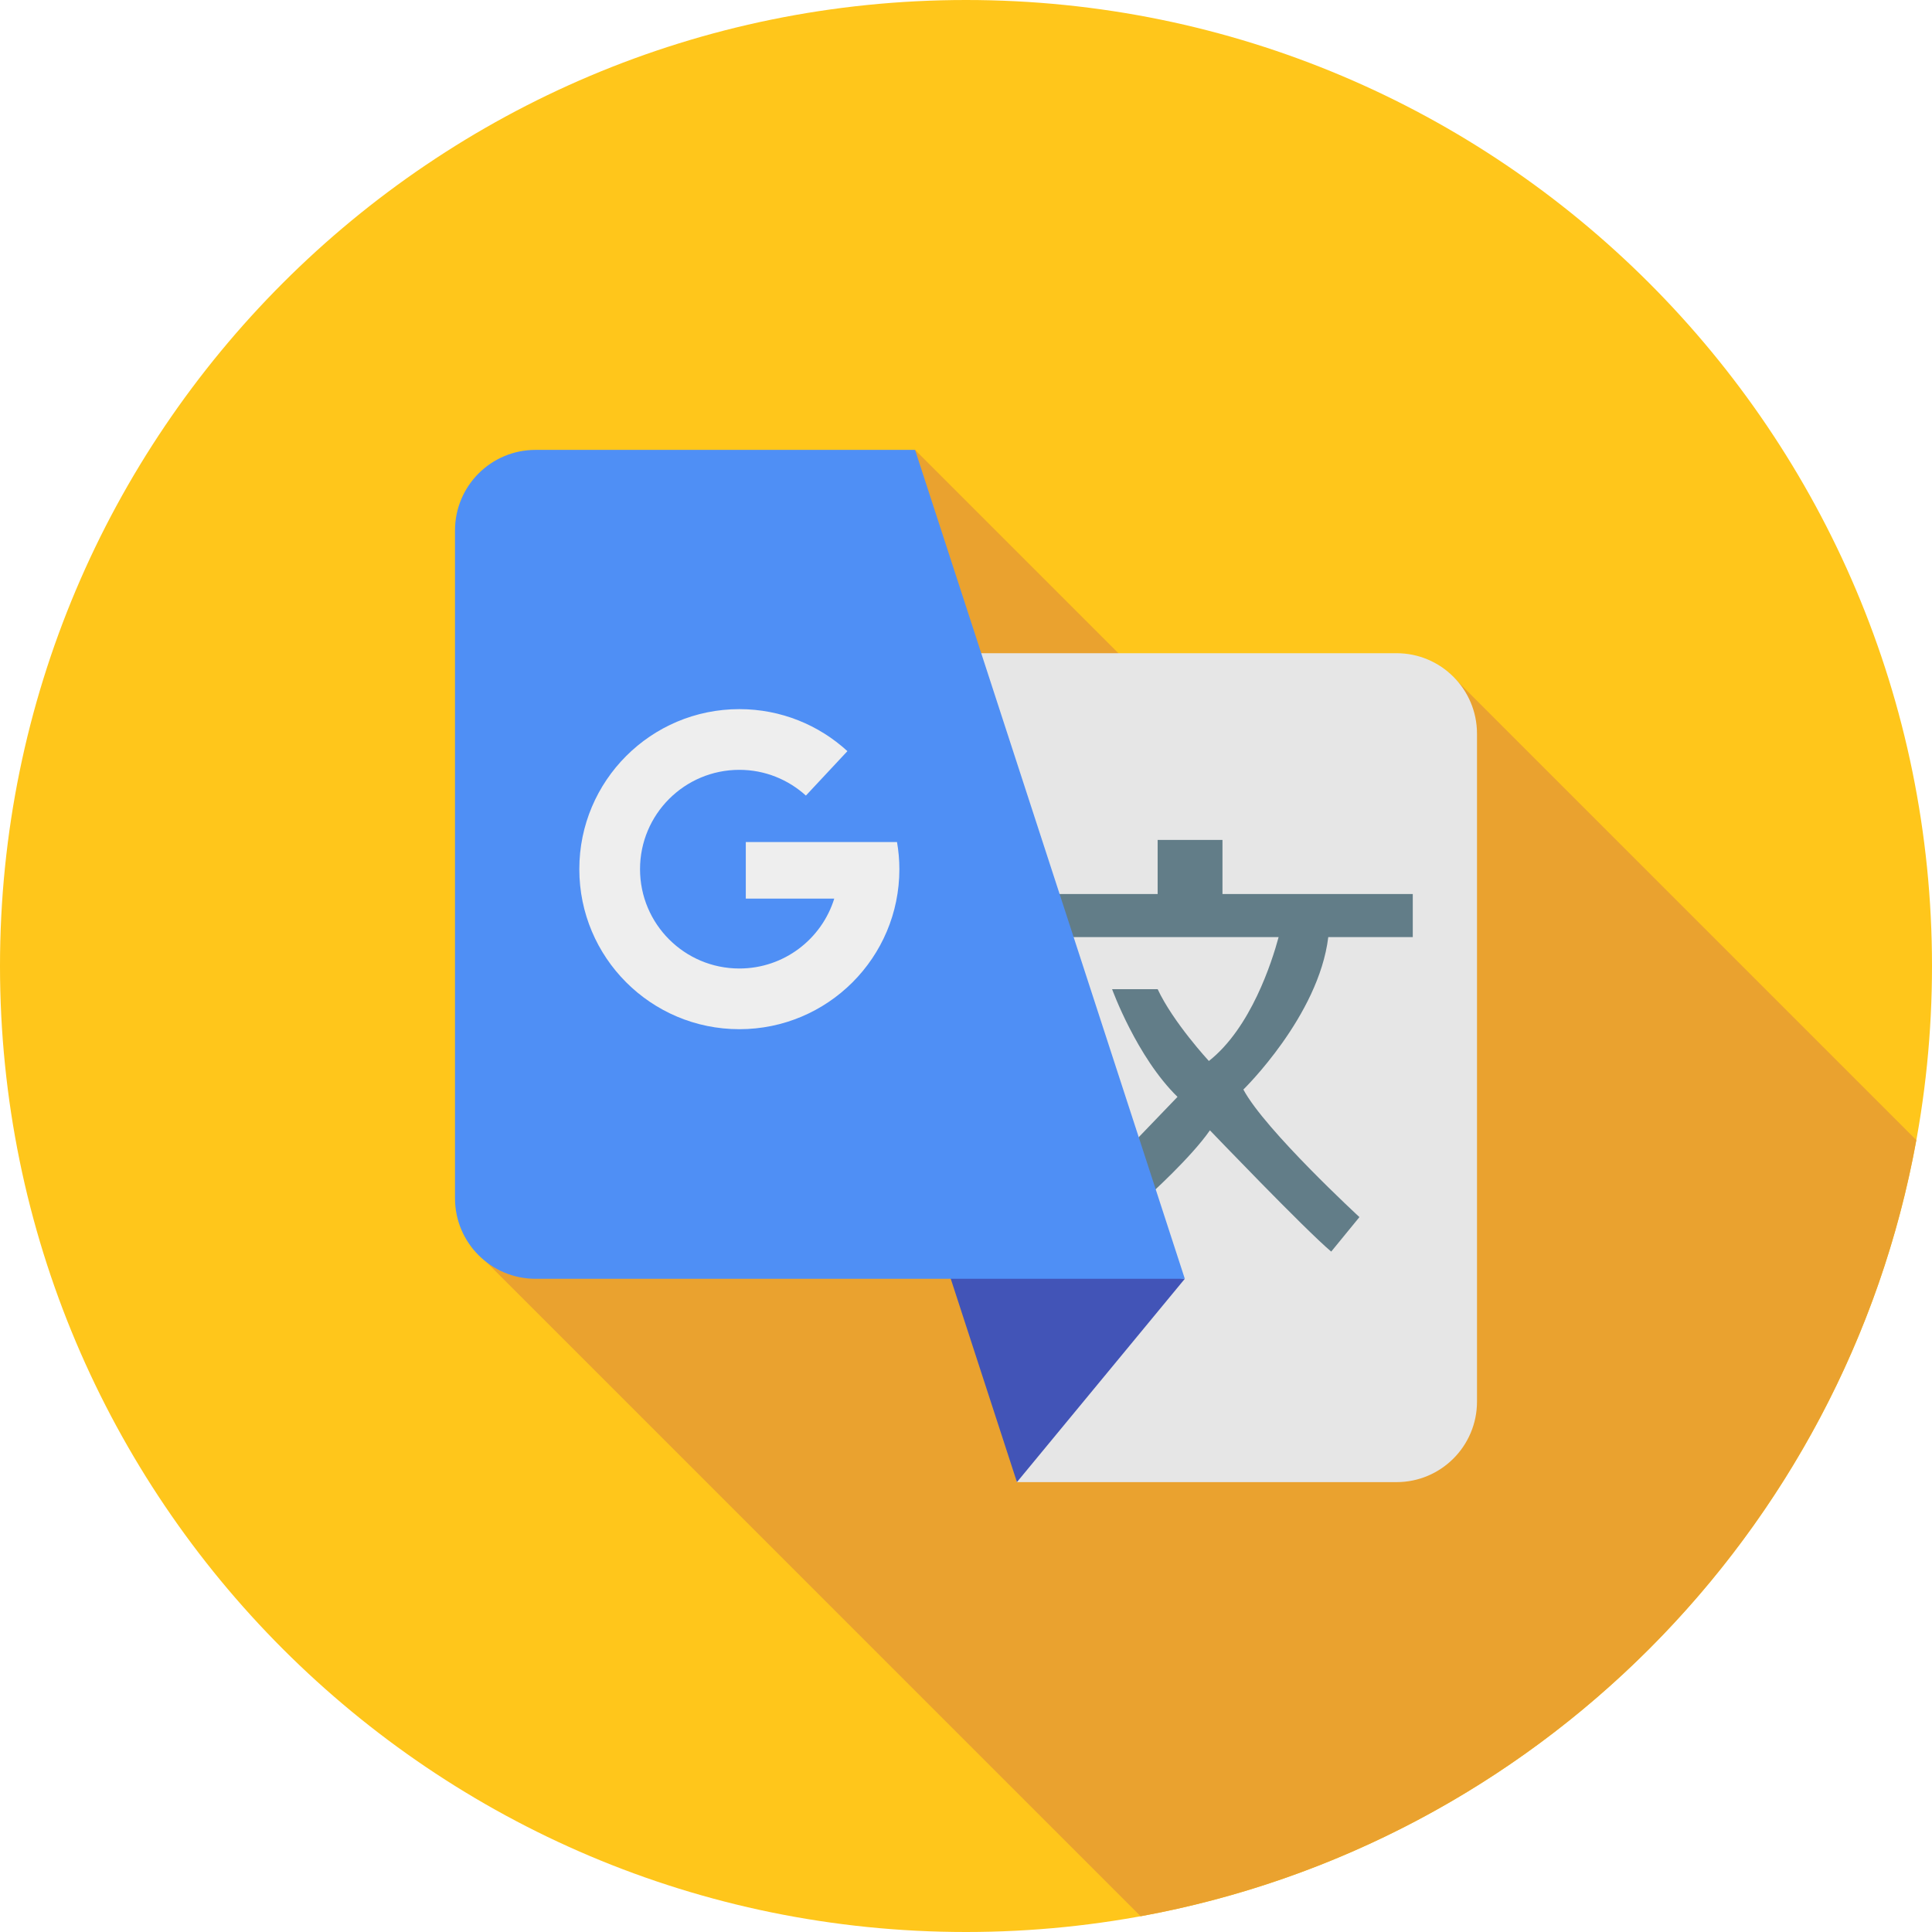
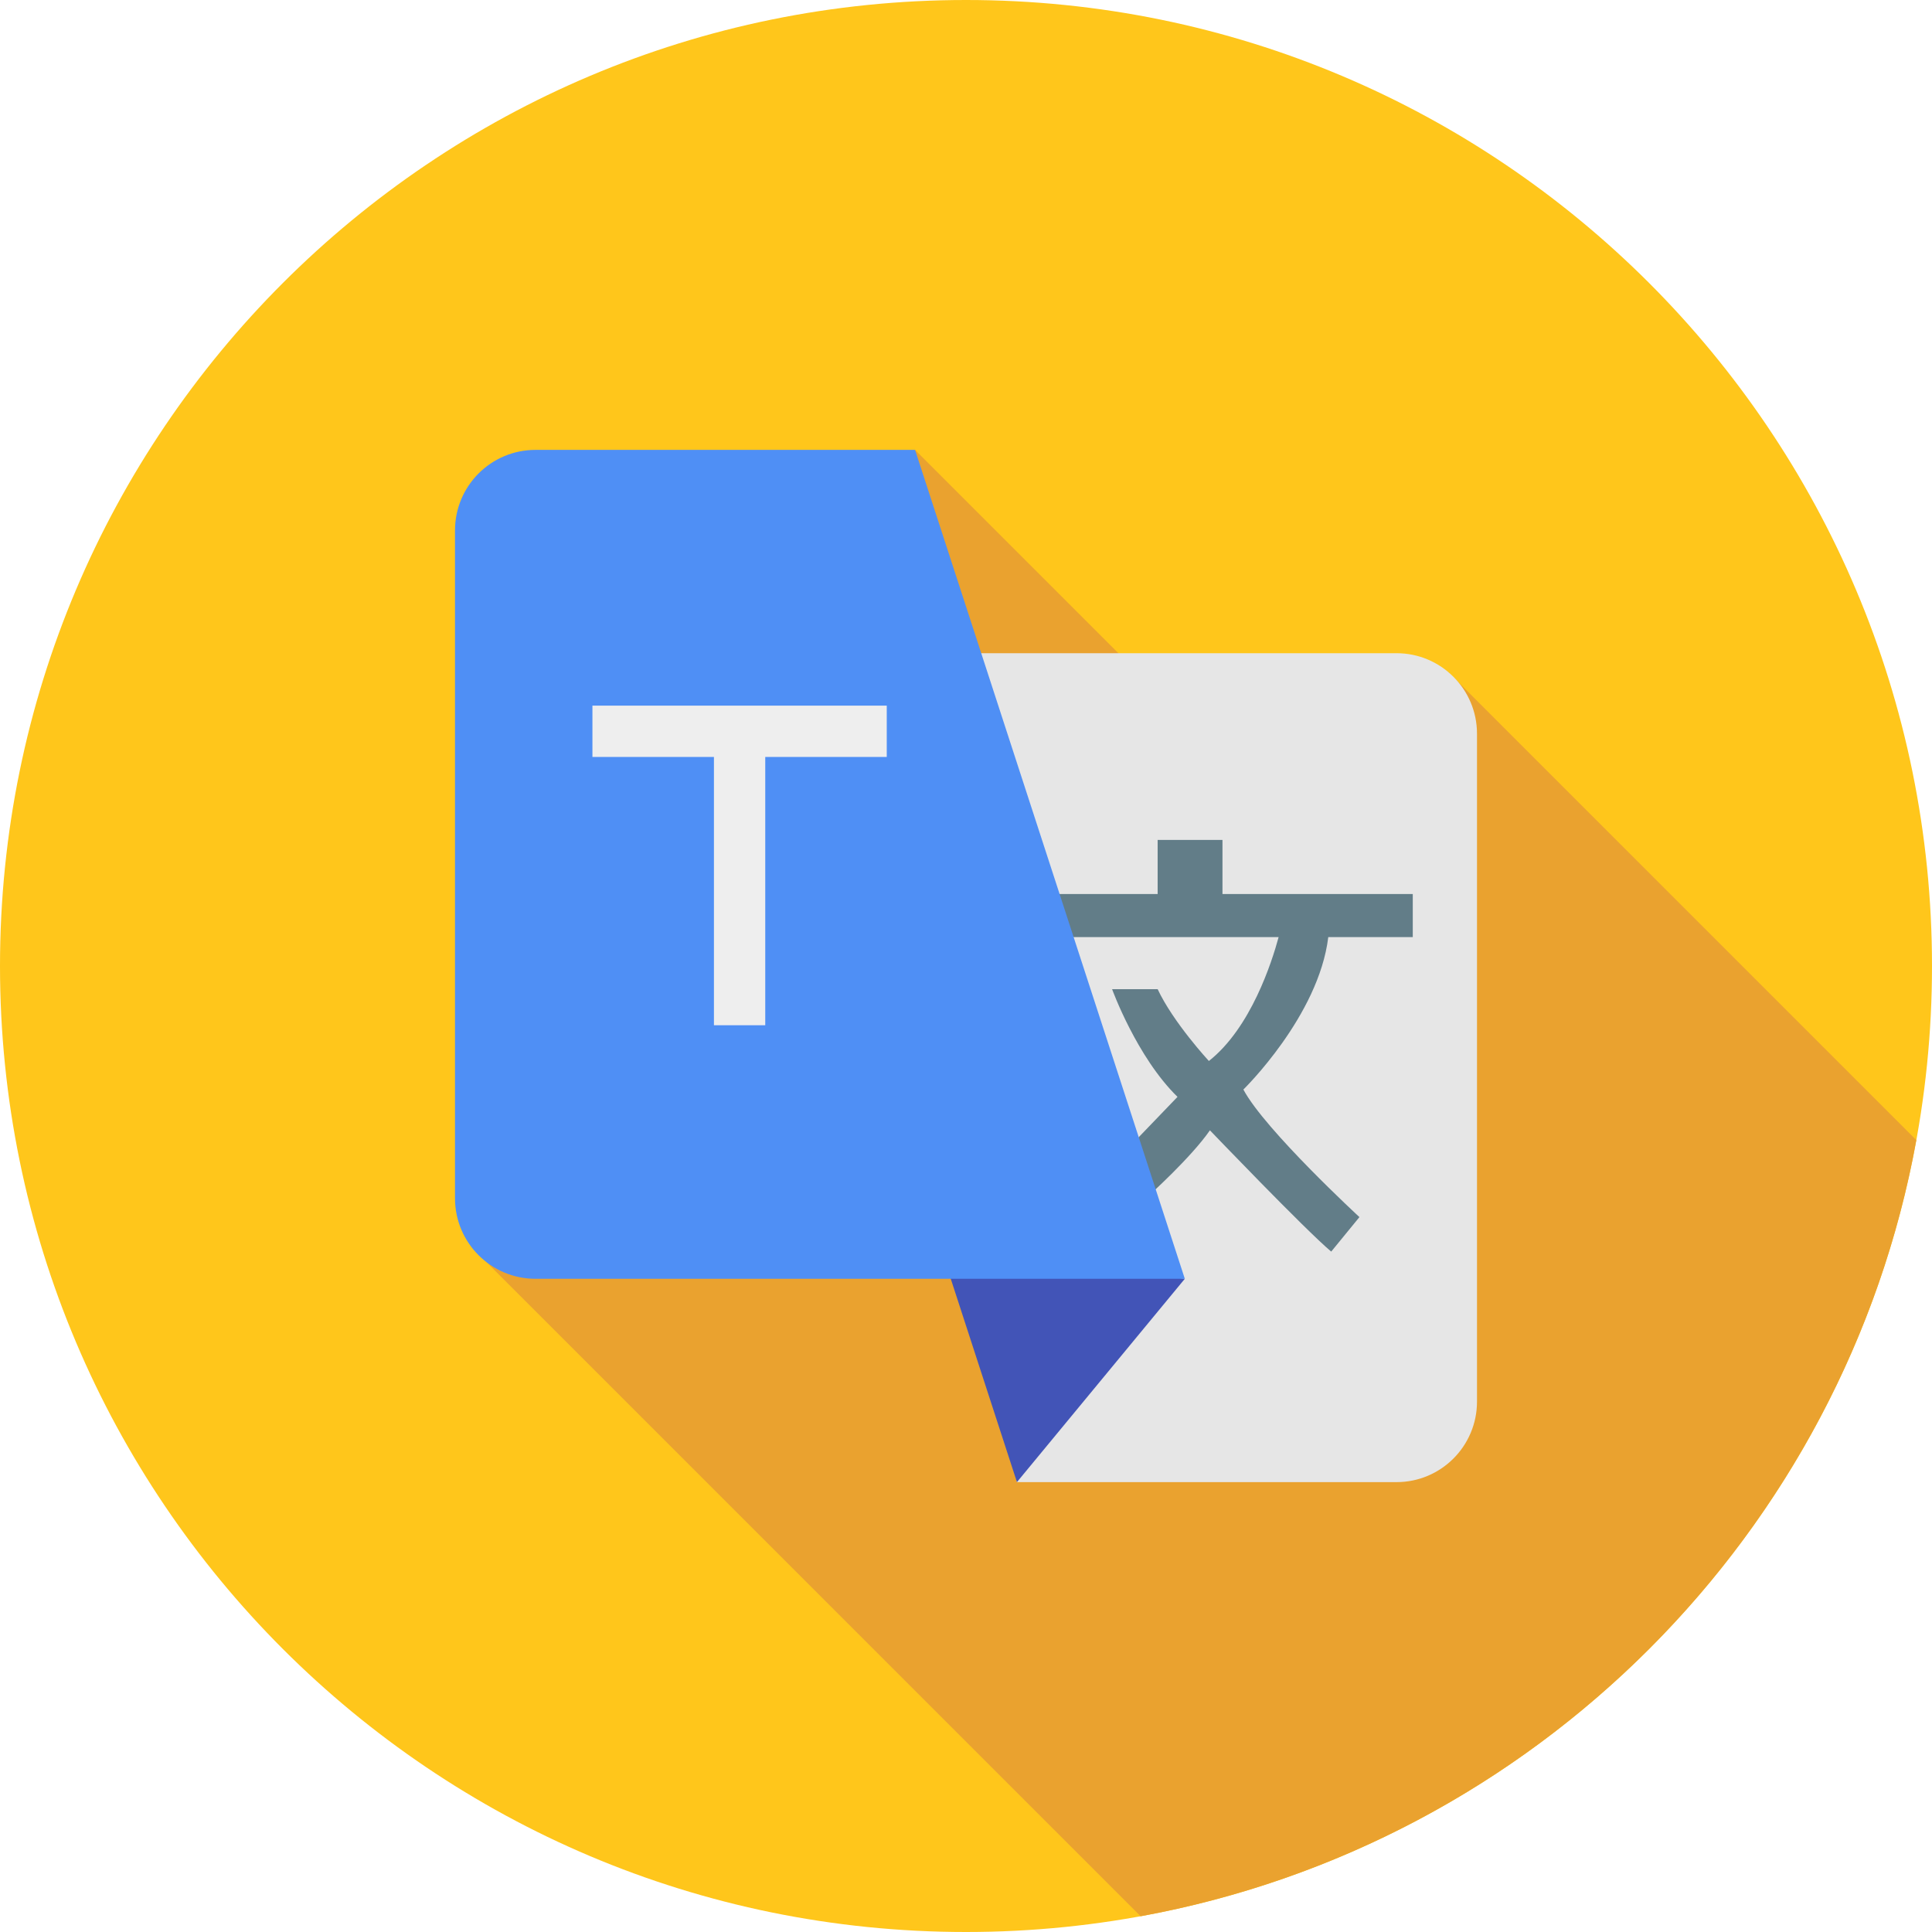
<svg xmlns="http://www.w3.org/2000/svg" version="1.1" id="Layer_1" viewBox="0 0 512 512" xml:space="preserve">
  <circle style="fill:#FFC61B;" cx="256" cy="256" r="256" />
  <path style="fill:#EAA22F;" d="M507.844,302.139L383.871,178.166l-47.38,35.049L242.5,119.224L124.997,330.55L302.266,507.82 C406.6,488.774,488.85,406.49,507.844,302.139z" />
  <path style="fill:#E6E6E6;" d="M217.286,173.106h152.798c11.783,0,21.337,9.552,21.337,21.337v176.999 c0,11.783-9.552,21.337-21.337,21.337H269.5L217.286,173.106z" />
  <polygon style="fill:#4254B7;" points="313.99,338.894 269.5,392.776 249.247,330.55" />
  <path style="fill:#627D88;" d="M352.006,248.344h22.392v-11.416h-50.431v-14.331h-17.18v14.331h-27.71v11.416h59.77 c-1.767,6.554-7.352,24.078-18.482,32.828c0,0-9.421-10.166-13.577-19.034h-12.073c0,0,6.53,18.011,17.337,28.541l-13.855,14.408 l6.373,11.638c0,0,11.083-9.975,16.072-17.18c0,0,25.216,26.324,32.142,32.142l7.482-9.144c0,0-25.05-23.093-30.758-33.806 C329.507,288.74,349.467,269.29,352.006,248.344z" />
  <path style="fill:#4F8FF5;" d="M313.99,338.894H141.917c-11.783,0-21.337-9.552-21.337-21.337V140.56 c0-11.783,9.552-21.337,21.337-21.337h100.585L313.99,338.894z" />
-   <path style="fill:#EEEEEE;" d="M197.644,223.149v14.989h23.442c-3.324,10.73-13.326,18.525-25.148,18.525 c-14.538,0-26.324-11.786-26.324-26.324c0-14.538,11.785-26.324,26.322-26.324c6.794,0,12.967,2.596,17.637,6.821l11-11.776 c-7.546-6.913-17.598-11.133-28.638-11.133c-23.423,0-42.41,18.987-42.41,42.41c0,23.423,18.987,42.41,42.41,42.41 s42.41-18.987,42.41-42.41c0-2.453-0.226-4.851-0.629-7.19h-40.072V223.149z" />
+   <path style="fill:#EEEEEE;" d="M157,187H235V200.6H202.8V271.7H189.2V200.6H157V187Z" />
</svg>
